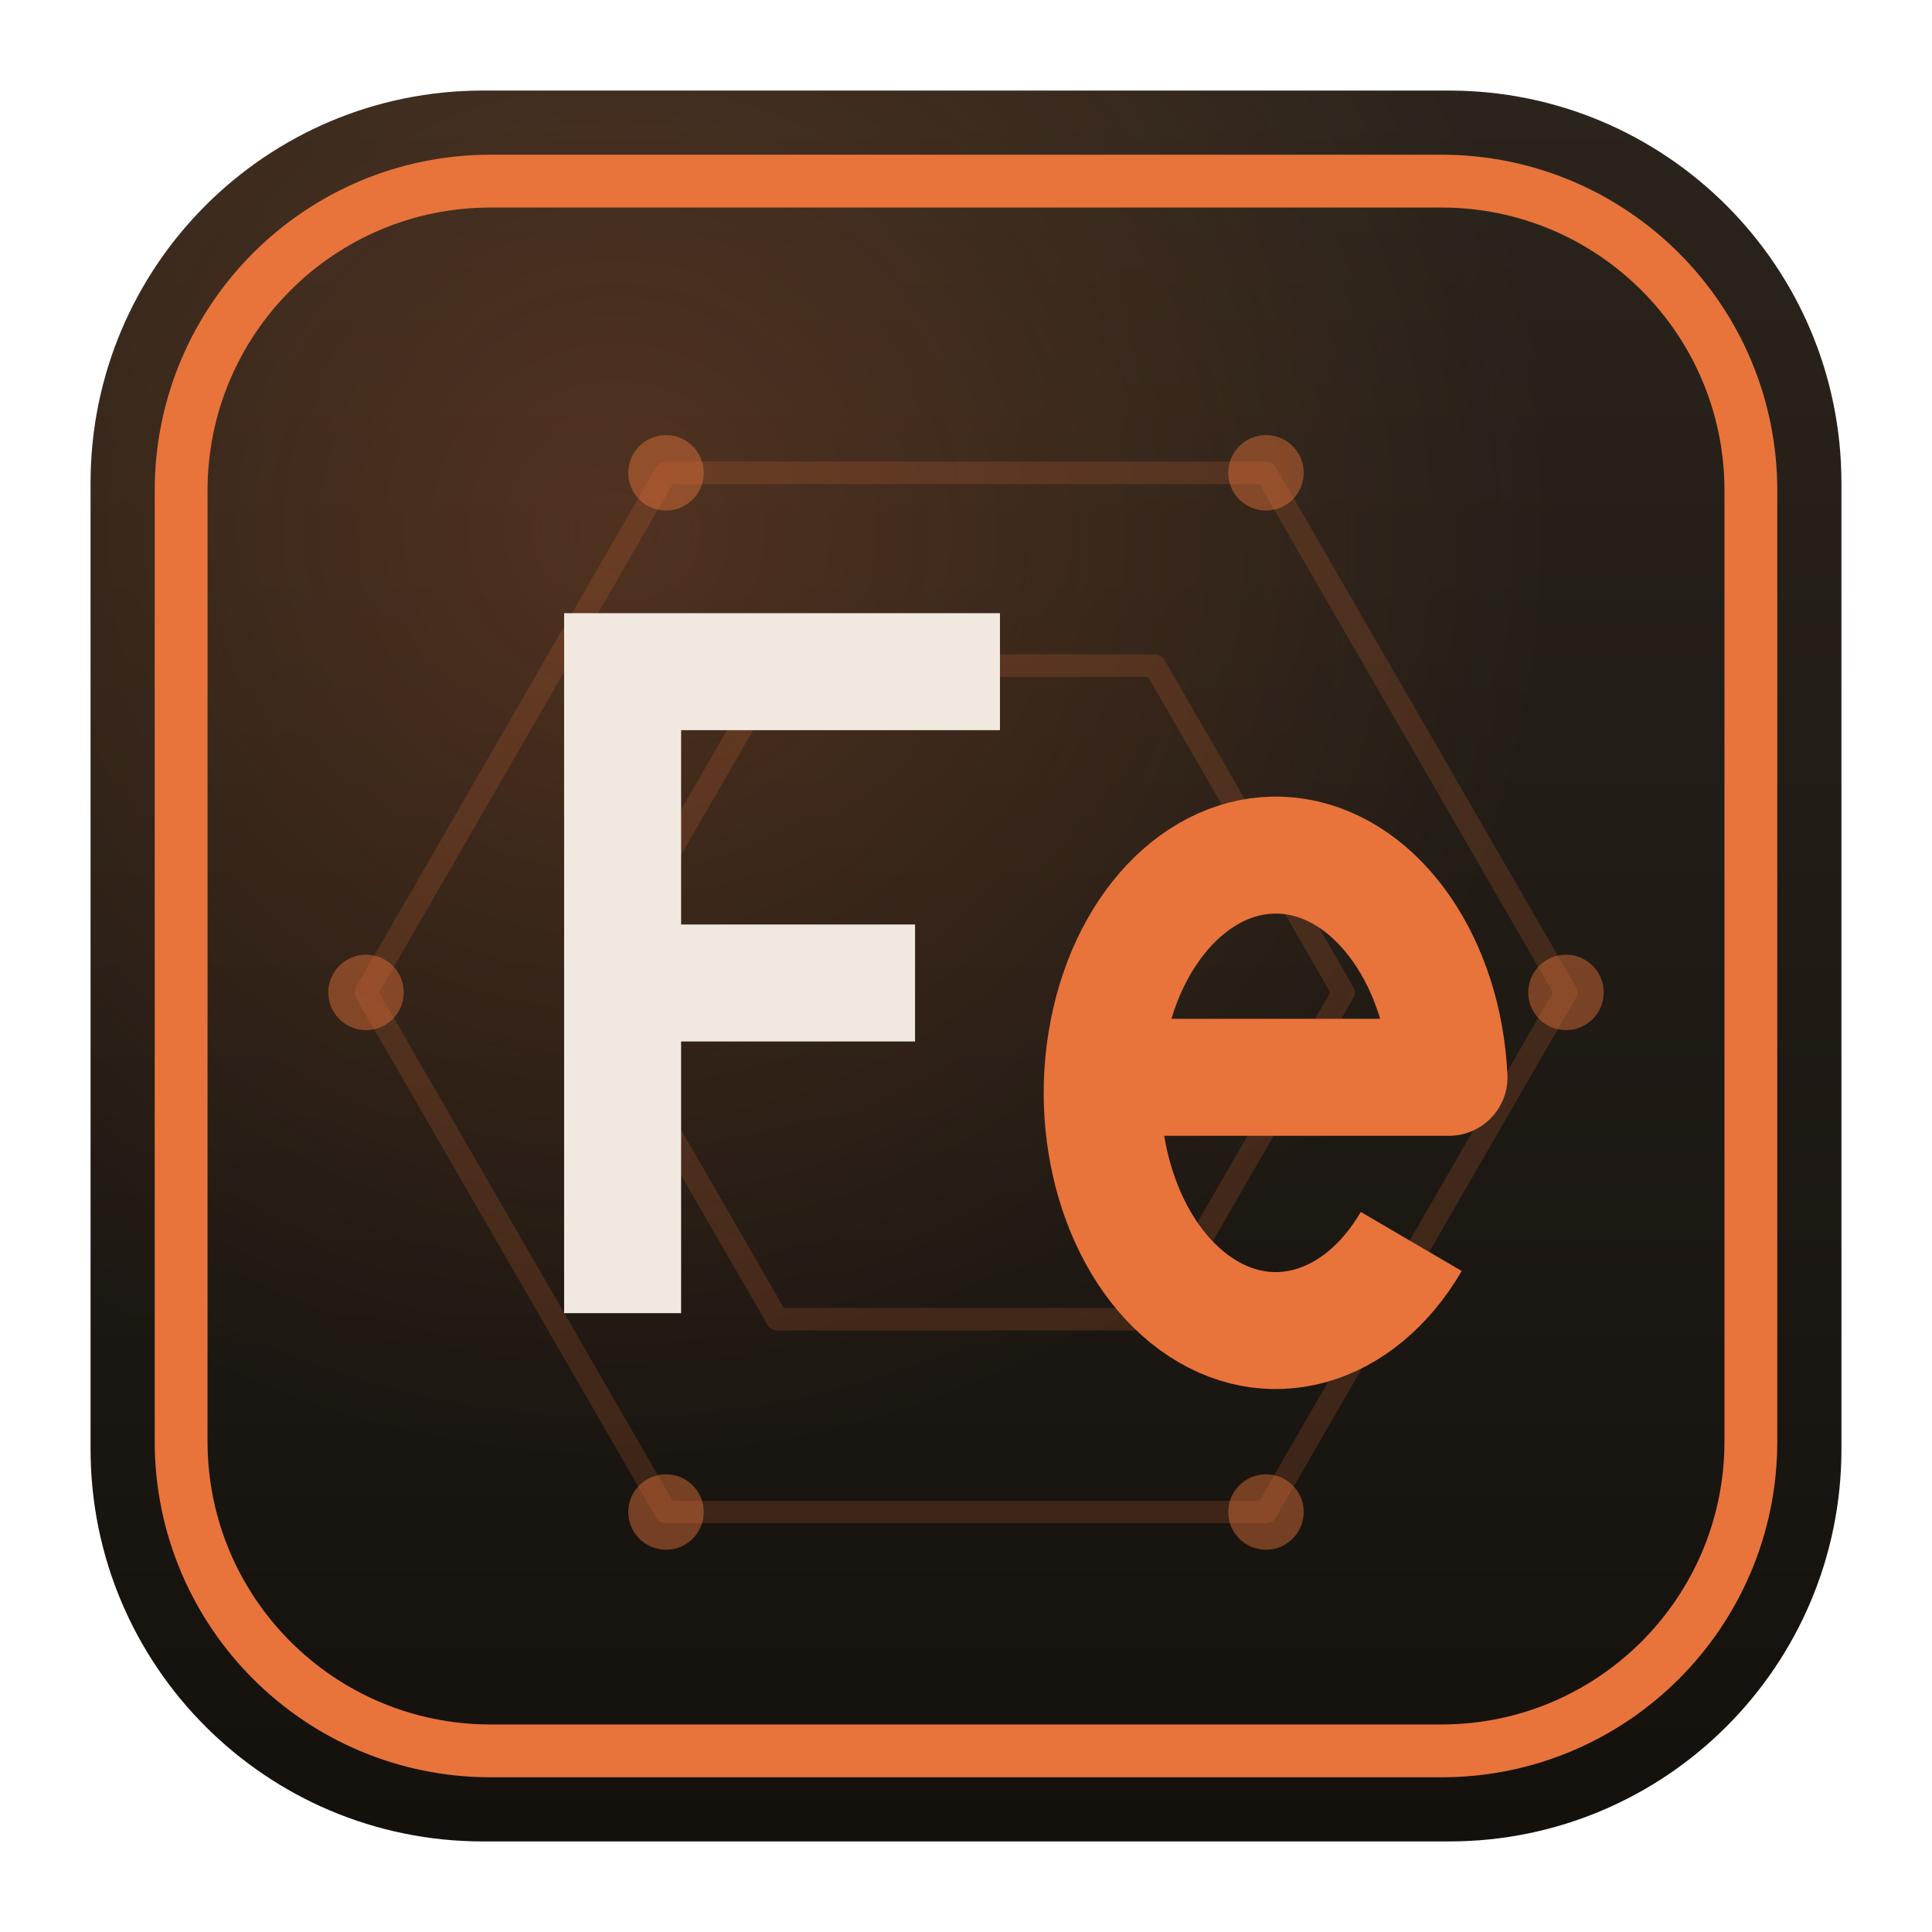
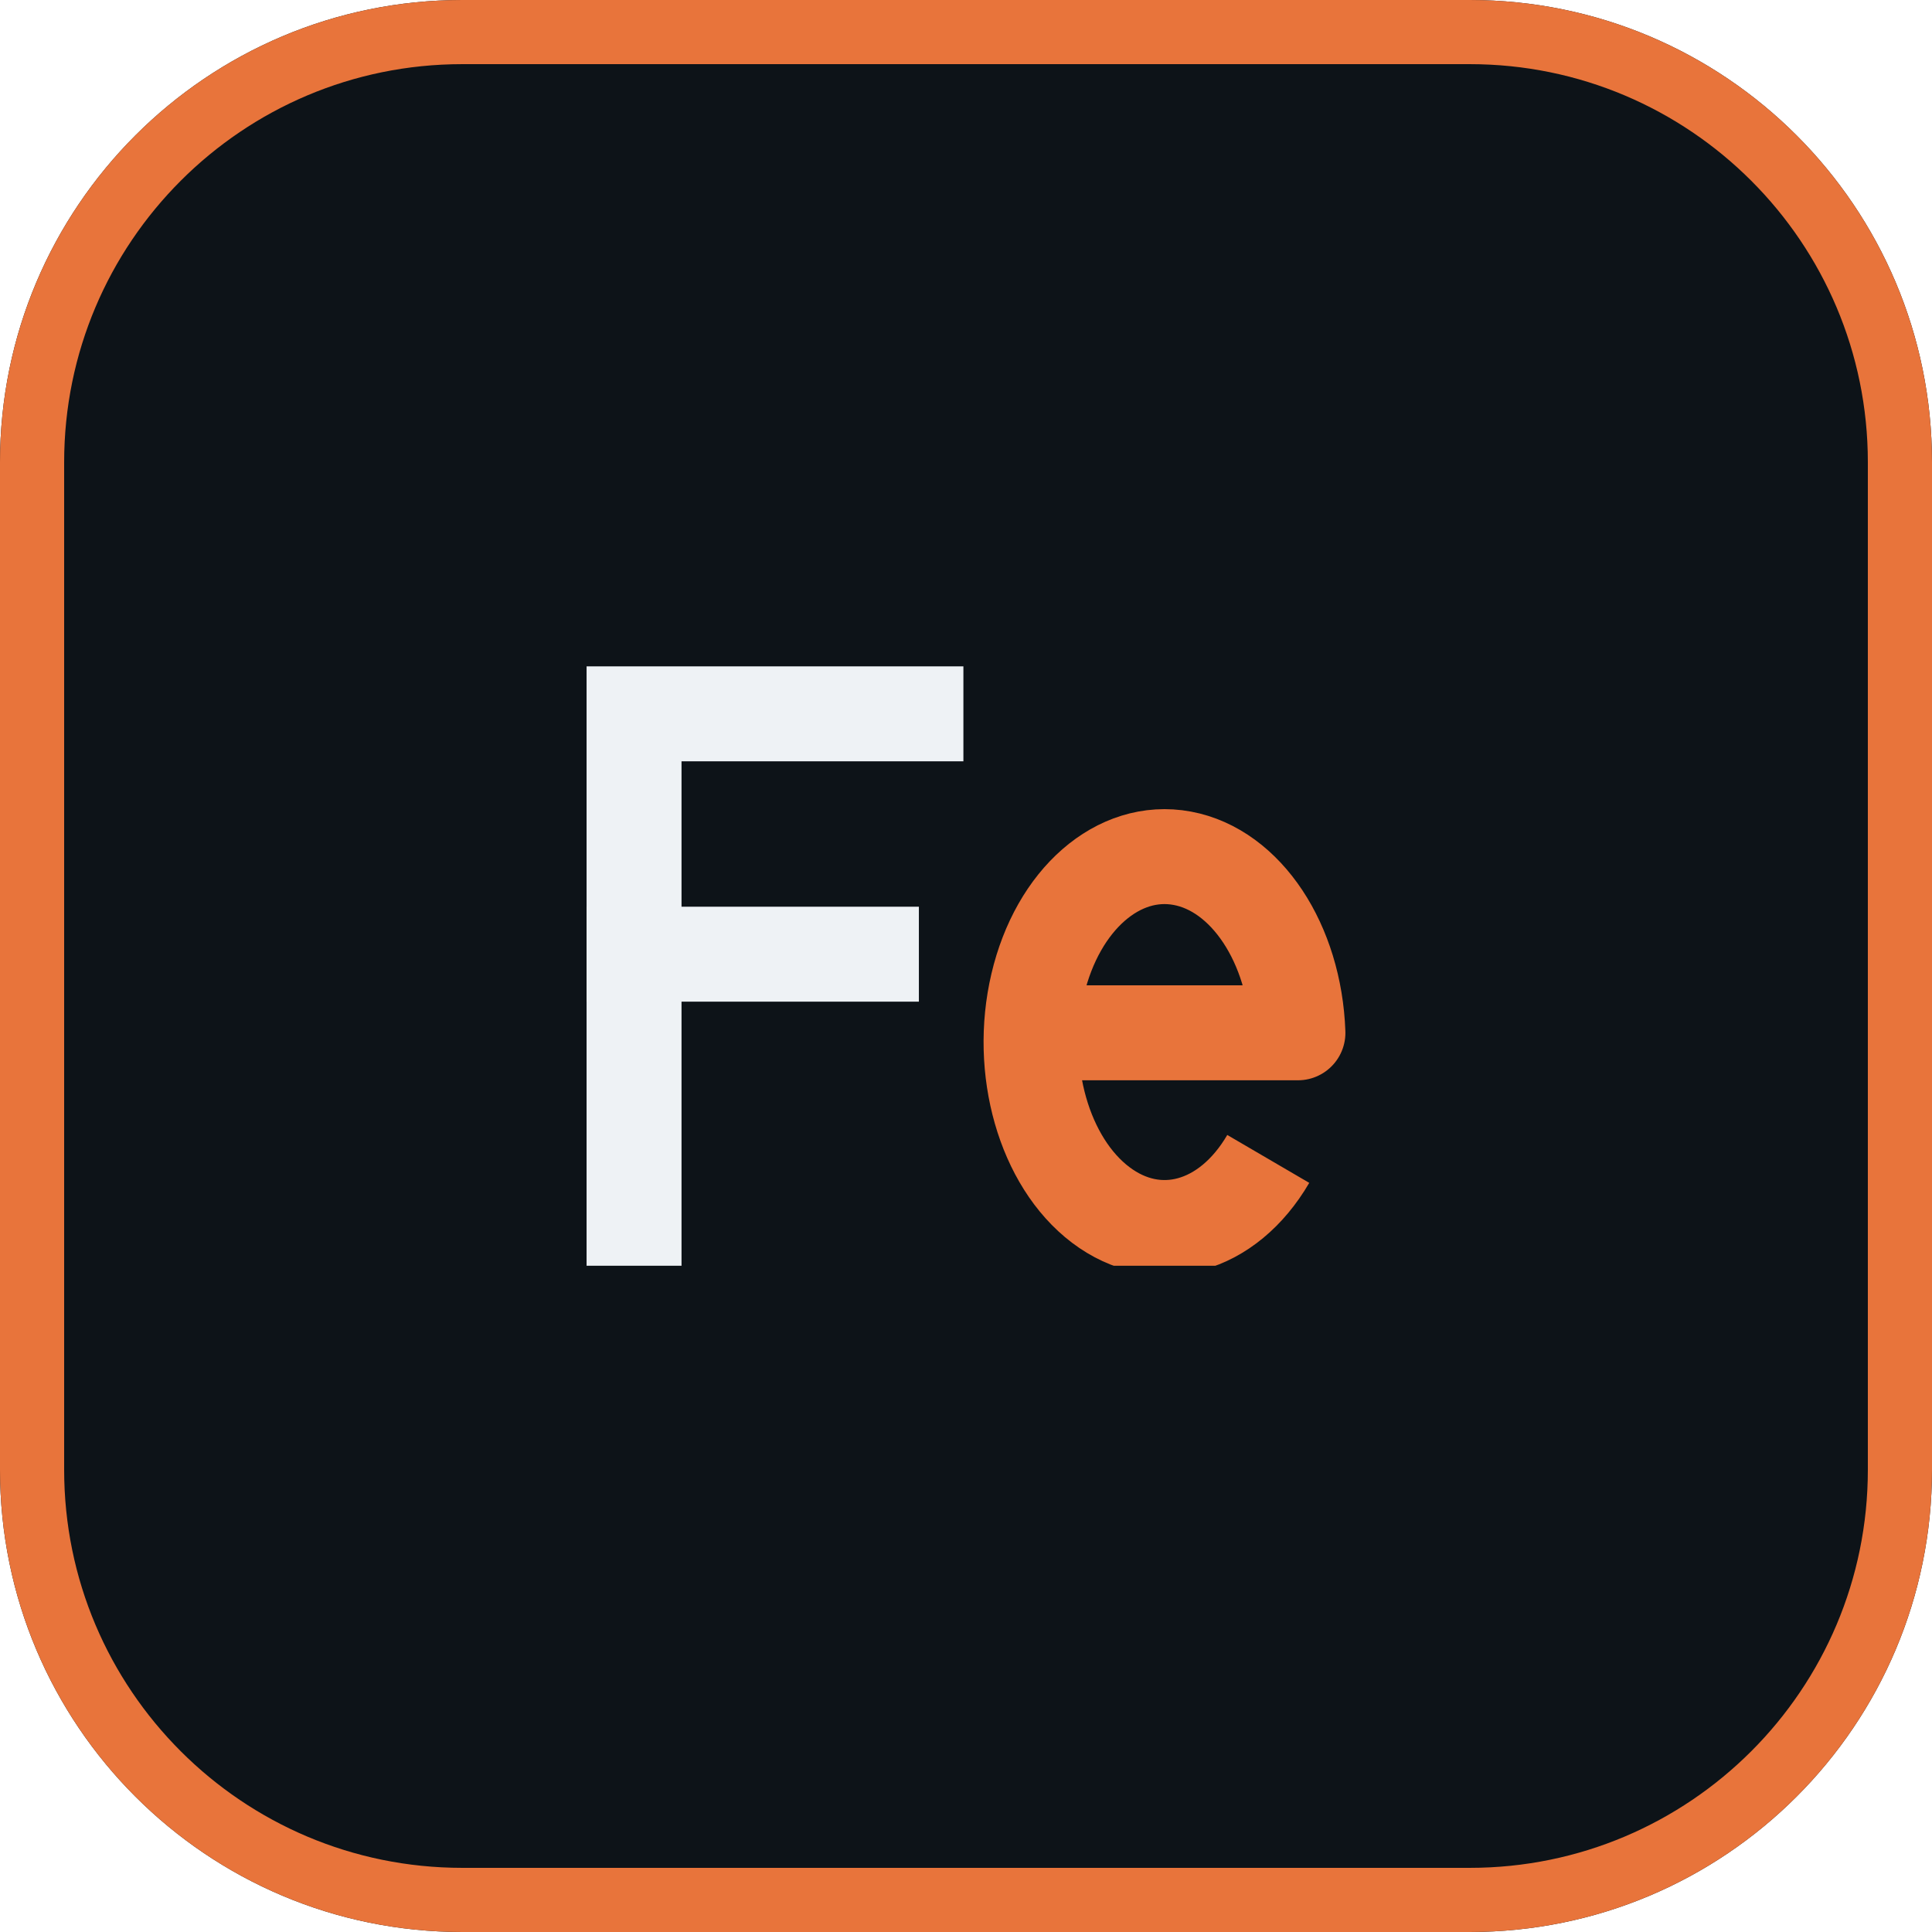
<svg xmlns="http://www.w3.org/2000/svg" viewBox="0 0 1024 1024" width="1024" height="1024">
-   <defs>
-     <linearGradient id="ferrum-bg" x1="0" y1="0" x2="0" y2="1">
-       <stop offset="0" stop-color="#2b241c" />
-       <stop offset="1" stop-color="#14110d" />
-     </linearGradient>
-     <radialGradient id="ferrum-glow" cx="0.3" cy="0.25" r="0.9">
-       <stop offset="0" stop-color="#E8743B" stop-opacity="0.22" />
-       <stop offset="0.6" stop-color="#E8743B" stop-opacity="0" />
-     </radialGradient>
-   </defs>
-   <rect x="48" y="48" width="928" height="928" rx="208" fill="url(#ferrum-bg)" />
-   <rect x="48" y="48" width="928" height="928" rx="208" fill="url(#ferrum-glow)" />
-   <rect x="96" y="96" width="832" height="832" rx="164" fill="none" stroke="#E8743B" stroke-width="28" />
-   <g transform="translate(0 -34)">
-     <g fill="none" stroke="#E8743B" stroke-opacity="0.18" stroke-width="12" stroke-linejoin="round">
-       <polygon points="830.0,560.0 671.0,835.4 353.0,835.4 194.0,560.0 353.0,284.6 671.0,284.6" />
-       <polygon points="712.0,560.0 612.0,733.2 412.0,733.2 312.0,560.0 412.0,386.8 612.0,386.8" />
+   <rect width="1024" height="1024" rx="245" fill="#0d1318" />
+   <rect x="17.0" y="17.0" width="990" height="990" rx="228.0" fill="none" stroke="#E8743B" stroke-width="34" />
+   <g transform="translate(310.9 71.7) scale(0.7863)">
+     <clipPath id="clip-F-cap-64" clipPathUnits="userSpaceOnUse">
+       <rect x="-1000" y="358.0" width="3000" height="404" />
+     </clipPath>
+     <clipPath id="clip-e-64" clipPathUnits="userSpaceOnUse">
+       <rect x="-1000" y="358.0" width="3000" height="404" />
+     </clipPath>
+     <g transform="translate(32.0 0)" clip-path="url(#clip-F-cap-64)" fill="none" stroke="#eef2f5" stroke-width="64" stroke-linecap="square" stroke-linejoin="miter" stroke-miterlimit="10">
+       <path d="M0 730 V390 H190" />
+       <path d="M0 552 H160" />
    </g>
-     <g fill="#E8743B" fill-opacity="0.45">
-       <circle cx="830.0" cy="560.0" r="20" />
-       <circle cx="671.0" cy="835.4" r="20" />
-       <circle cx="353.0" cy="835.4" r="20" />
-       <circle cx="194.0" cy="560.0" r="20" />
-       <circle cx="353.0" cy="284.6" r="20" />
-       <circle cx="671.0" cy="284.6" r="20" />
-     </g>
-     <g fill="none" stroke="#f1e9df" stroke-width="62" stroke-linecap="butt" stroke-linejoin="miter">
-       <path d="M330 730 V390 H530" />
-       <path d="M330 555 H485" />
-     </g>
-     <g fill="none" stroke="#E8743B" stroke-width="62" stroke-linecap="butt" stroke-linejoin="round">
-       <path d="M584 605 H768 A92 126 0 1 0 748 692" />
+     <g transform="translate(299.5 0)" clip-path="url(#clip-e-64)" fill="none" stroke="#E8743B" stroke-width="64" stroke-linecap="butt" stroke-linejoin="round" stroke-miterlimit="10">
+       <path d="M0 605 H180 A90 125 0 1 0 160 690" />
    </g>
  </g>
</svg>
